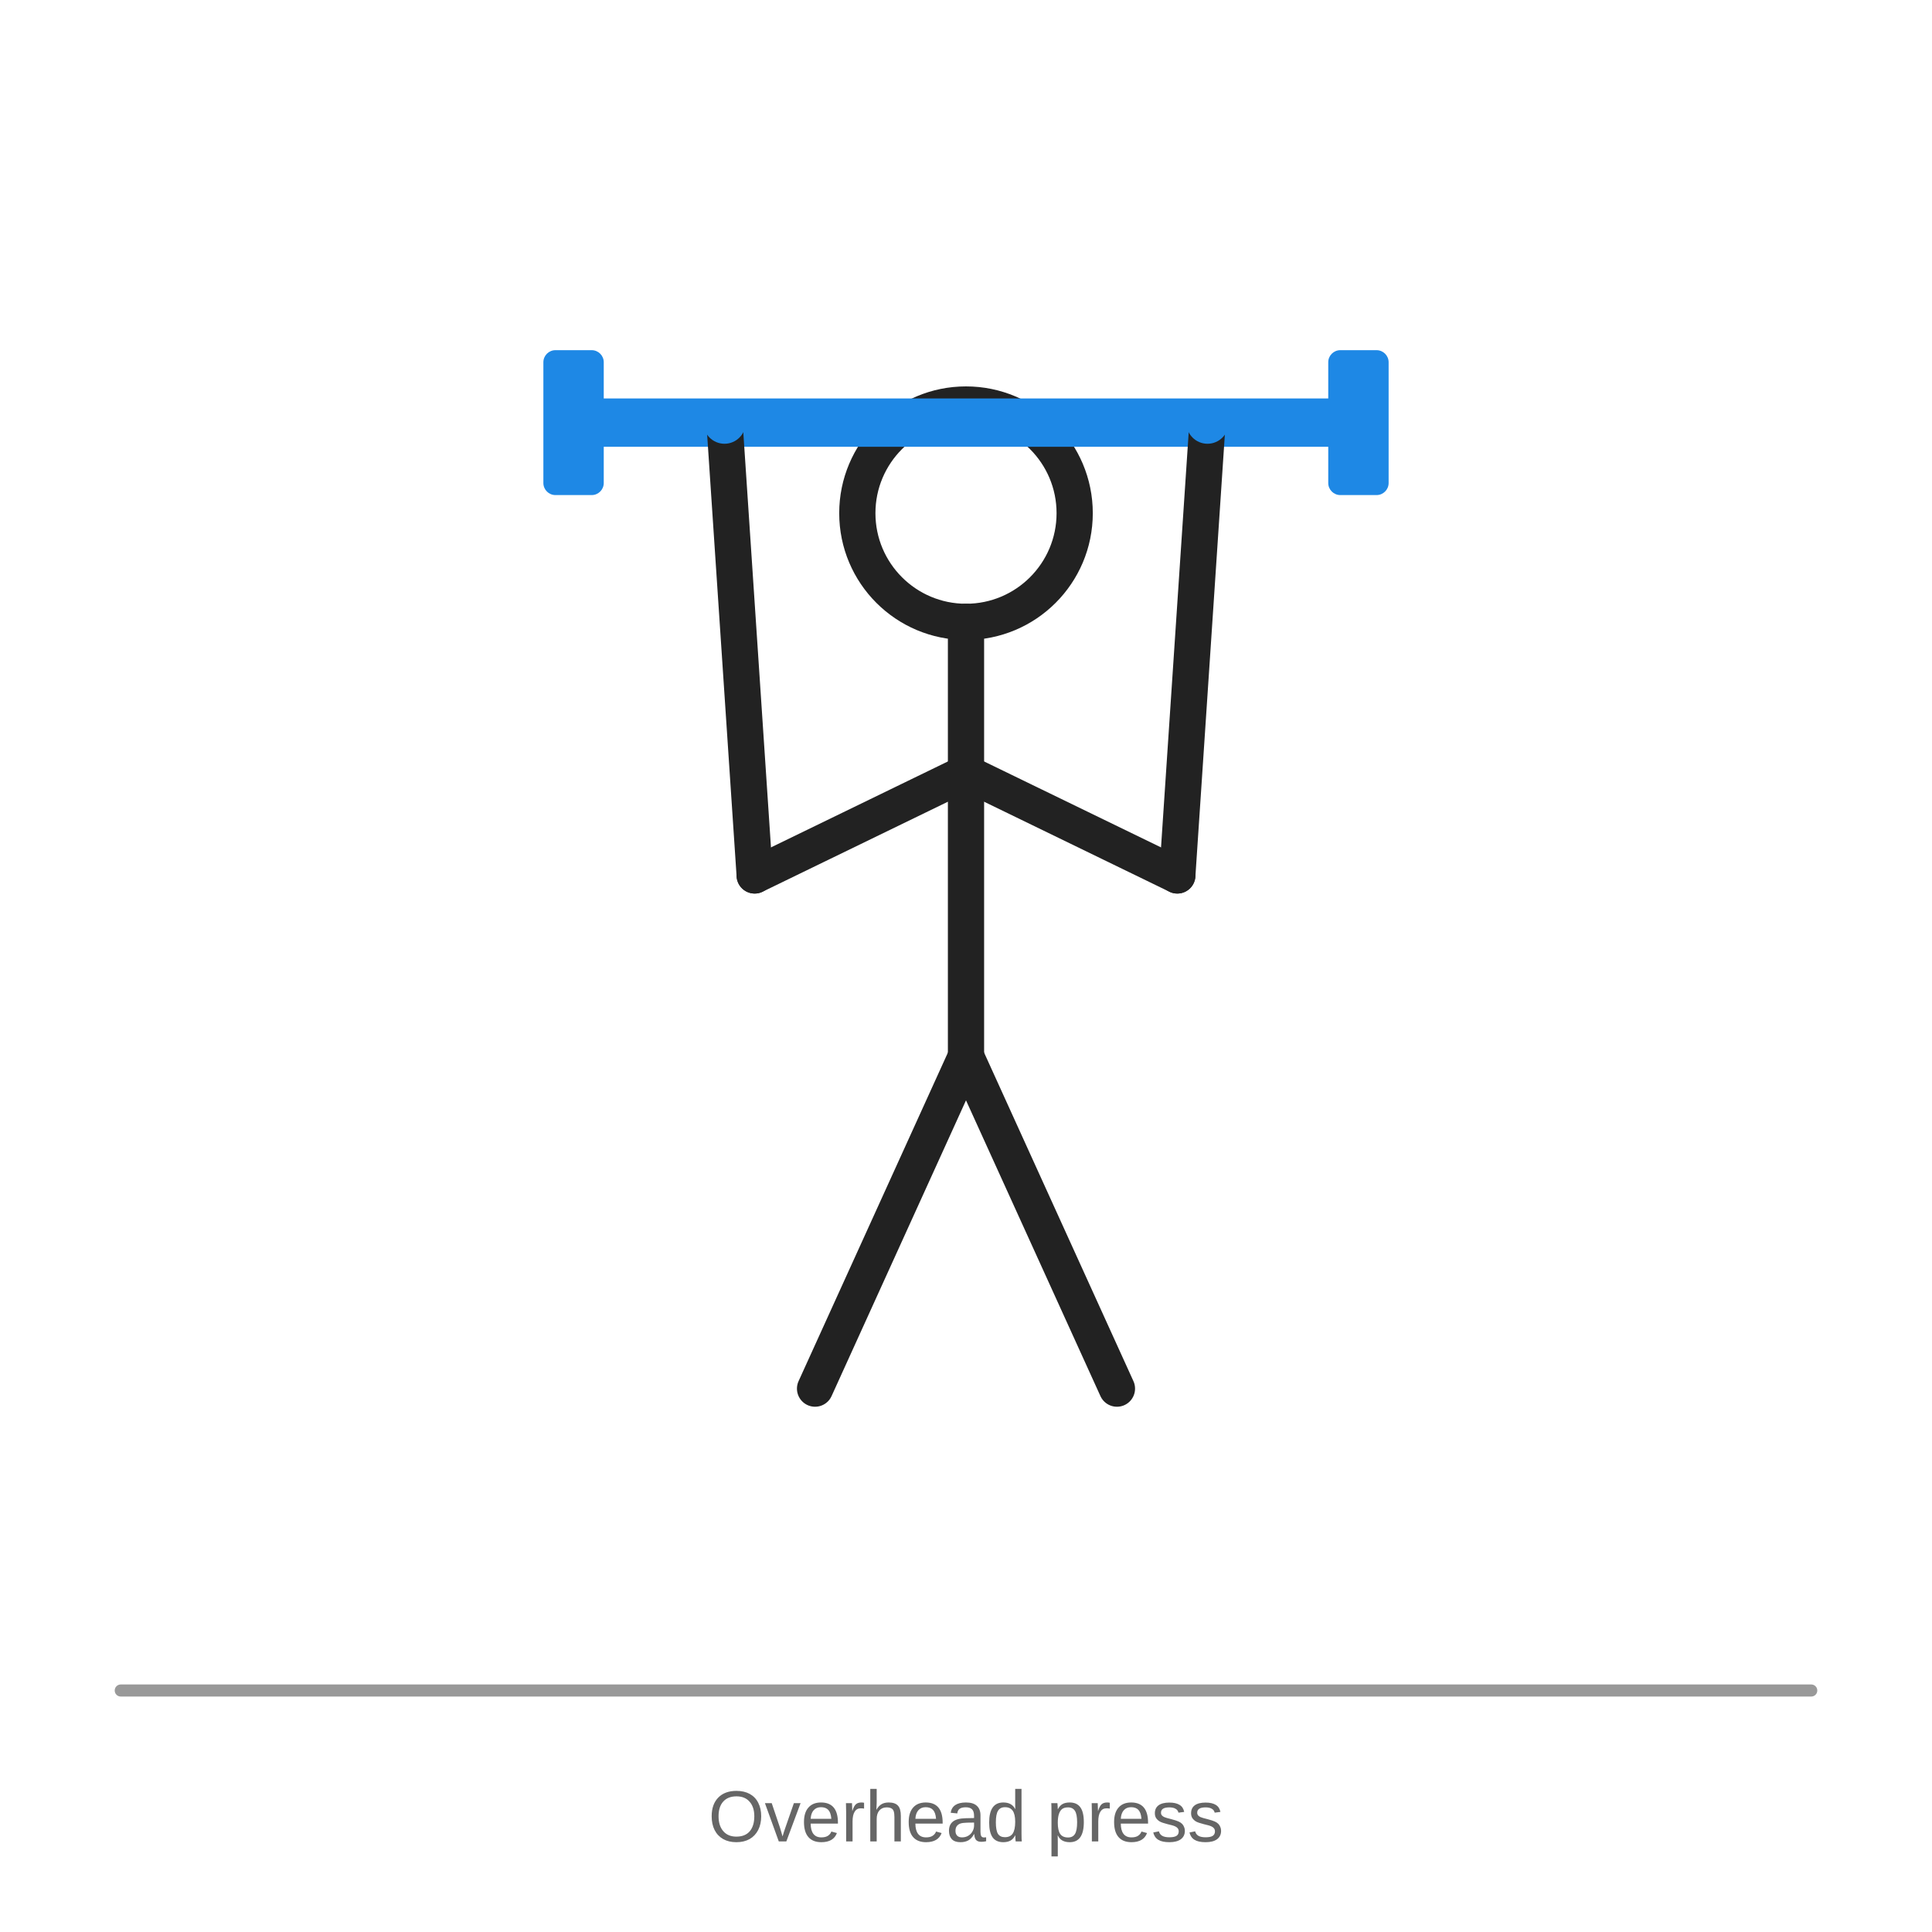
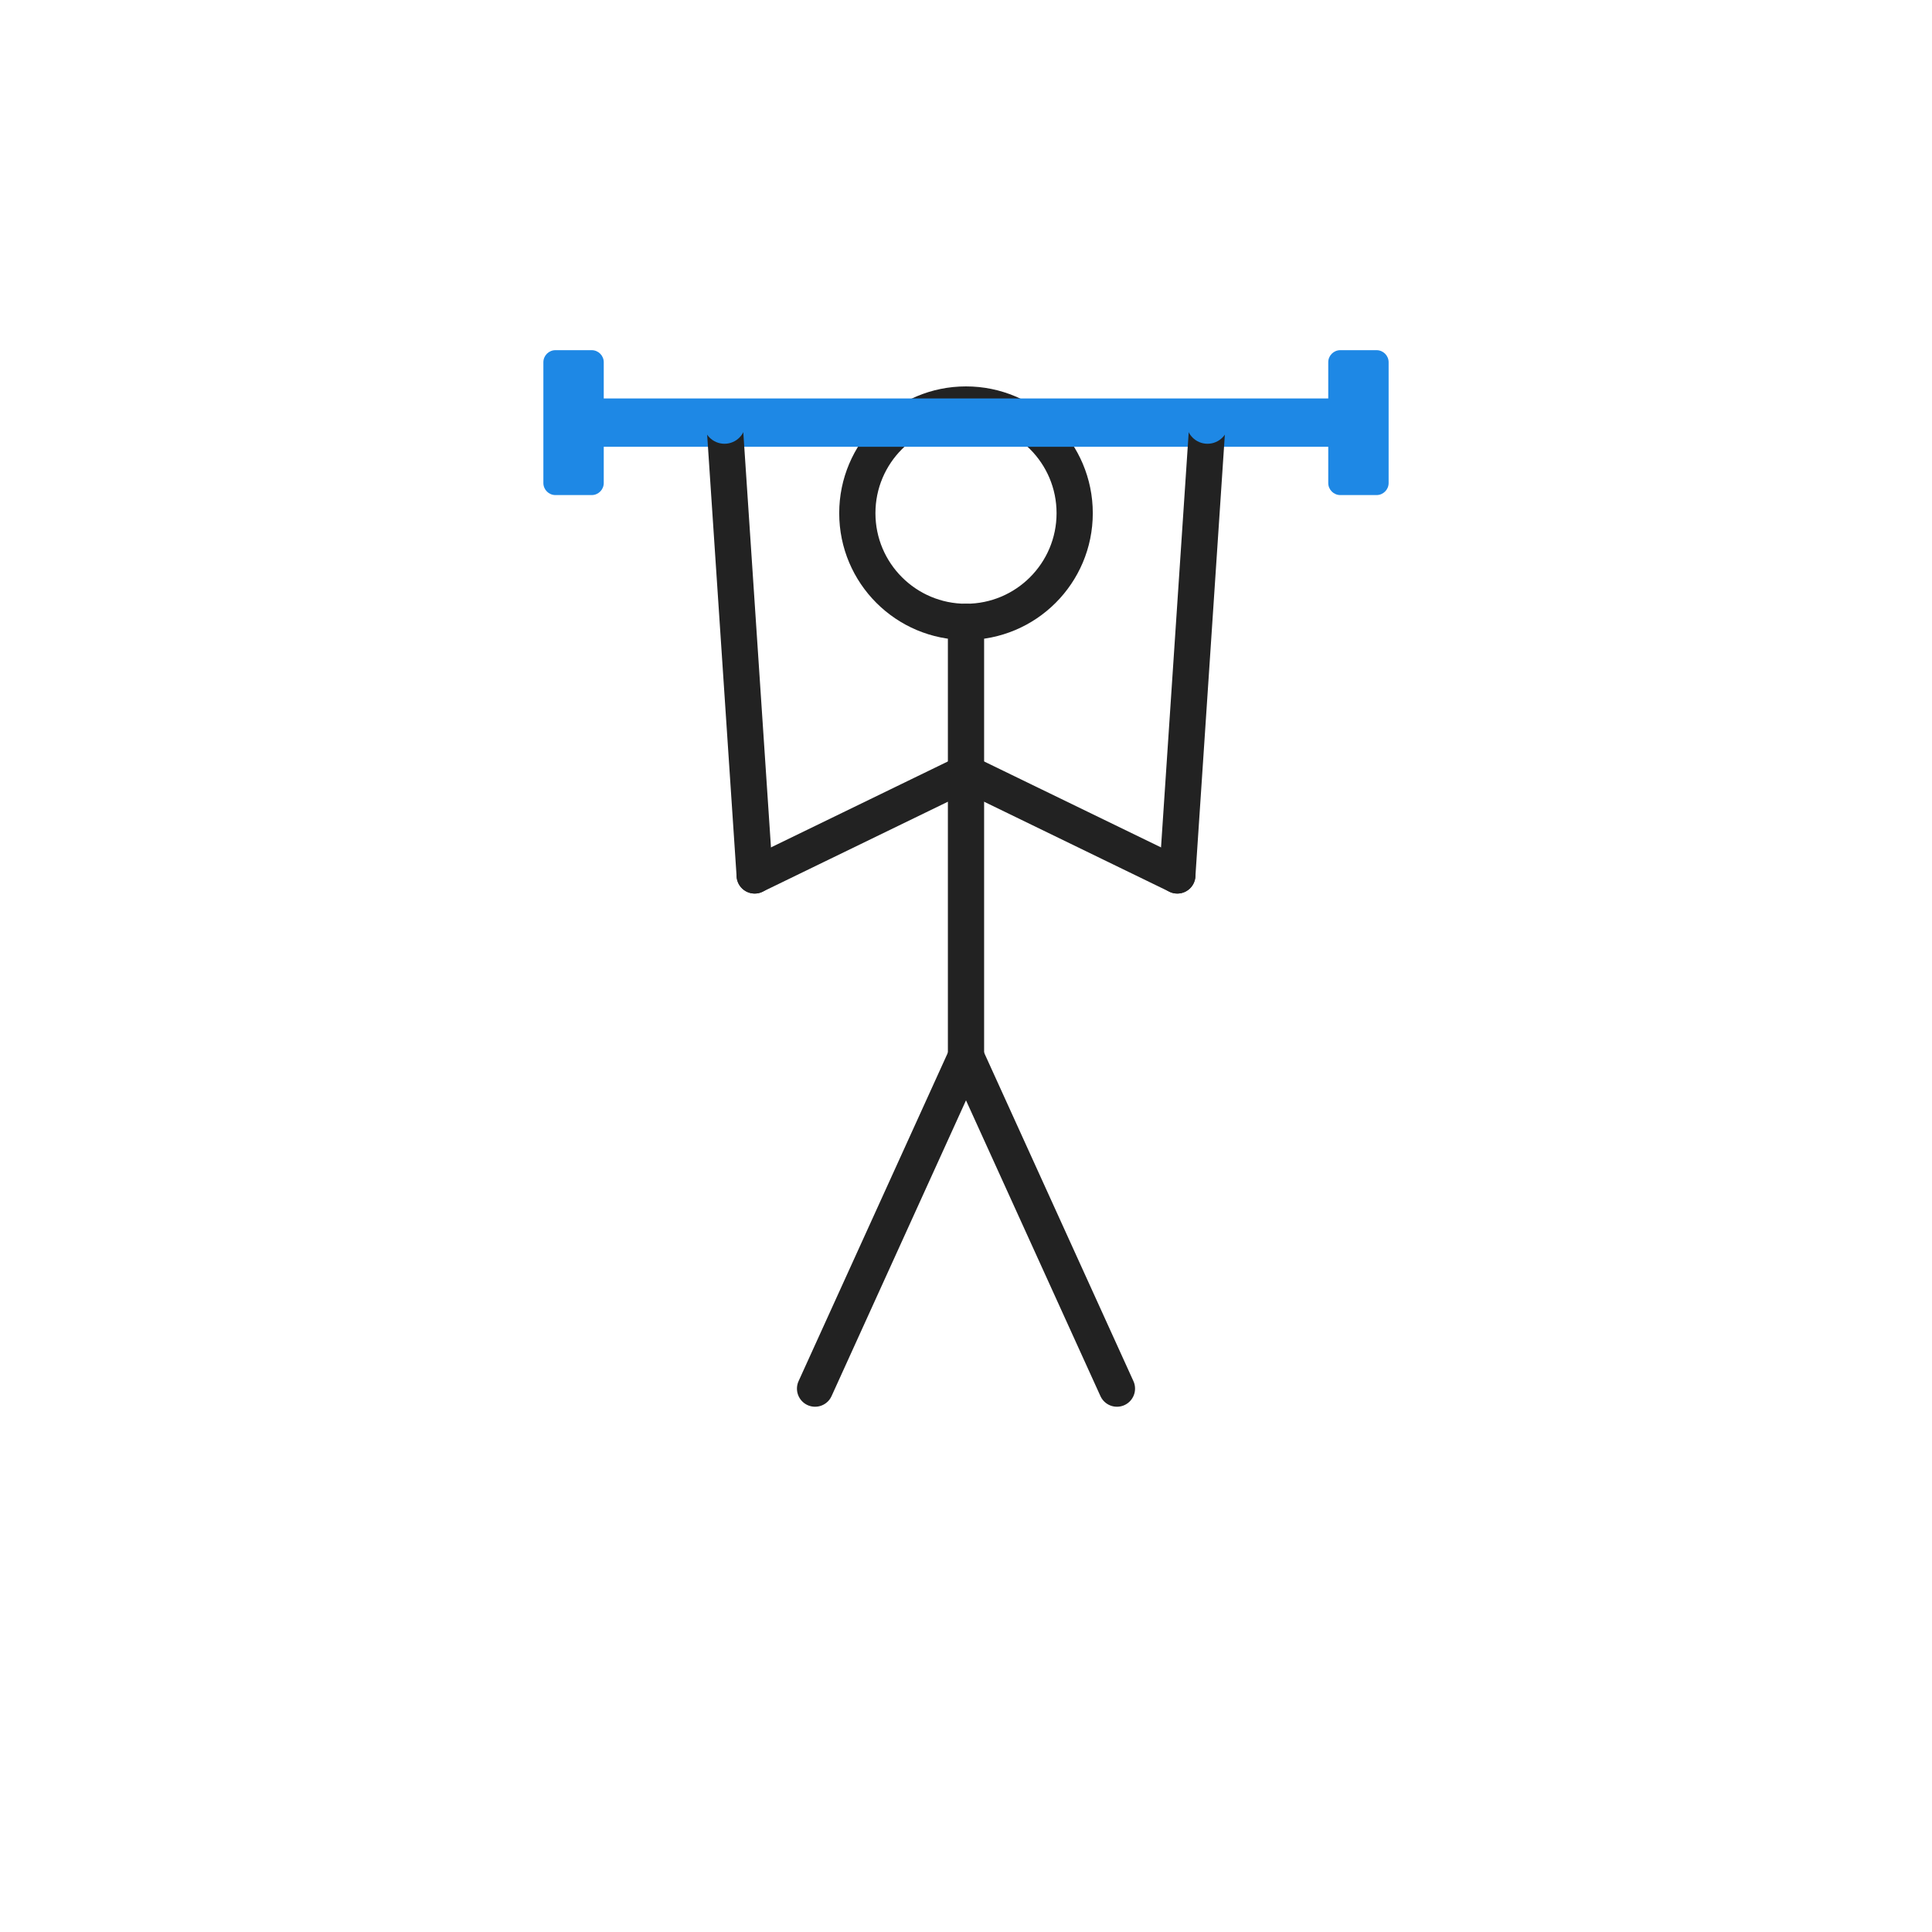
<svg xmlns="http://www.w3.org/2000/svg" width="320" height="320" viewBox="0 0 320 320">
  <defs>
    <style>
      .line { stroke:#222; stroke-width:6; stroke-linecap:round; fill:none; }
      .thin { stroke-width:4; }
      .bar  { stroke:#1e88e5; stroke-width:8; stroke-linecap:round; }
      .plate { fill:#1e88e5; }
      .ground { stroke:#999; stroke-width:2; stroke-linecap:round; }
    </style>
  </defs>
-   <line x1="20" y1="280" x2="300" y2="280" class="ground" />
  <circle cx="160" cy="85" r="18" class="line" />
  <line x1="160" y1="103" x2="160" y2="175" class="line" />
  <line x1="160" y1="175" x2="135" y2="230" class="line" />
  <line x1="160" y1="175" x2="185" y2="230" class="line" />
  <line x1="125" y1="230" x2="145" y2="230" class="thin" />
  <line x1="175" y1="230" x2="195" y2="230" class="thin" />
  <circle cx="160" cy="128" r="2" fill="#444" />
  <line x1="160" y1="128" x2="125" y2="145" class="line" />
  <line x1="160" y1="128" x2="195" y2="145" class="line" />
  <line x1="100" y1="70" x2="220" y2="70" class="bar" />
  <rect x="90" y="58" width="10" height="24" rx="2" ry="2" class="plate" />
  <rect x="220" y="58" width="10" height="24" rx="2" ry="2" class="plate" />
  <line x1="125" y1="145" x2="120" y2="70" class="line" />
  <line x1="195" y1="145" x2="200" y2="70" class="line" />
  <circle cx="120" cy="70" r="3.5" fill="#1e88e5" />
  <circle cx="200" cy="70" r="3.5" fill="#1e88e5" />
-   <text x="160" y="305" text-anchor="middle" font-family="Segoe UI, Arial, sans-serif" font-size="12" fill="#666">
-         Overhead press
-     </text>
</svg>
